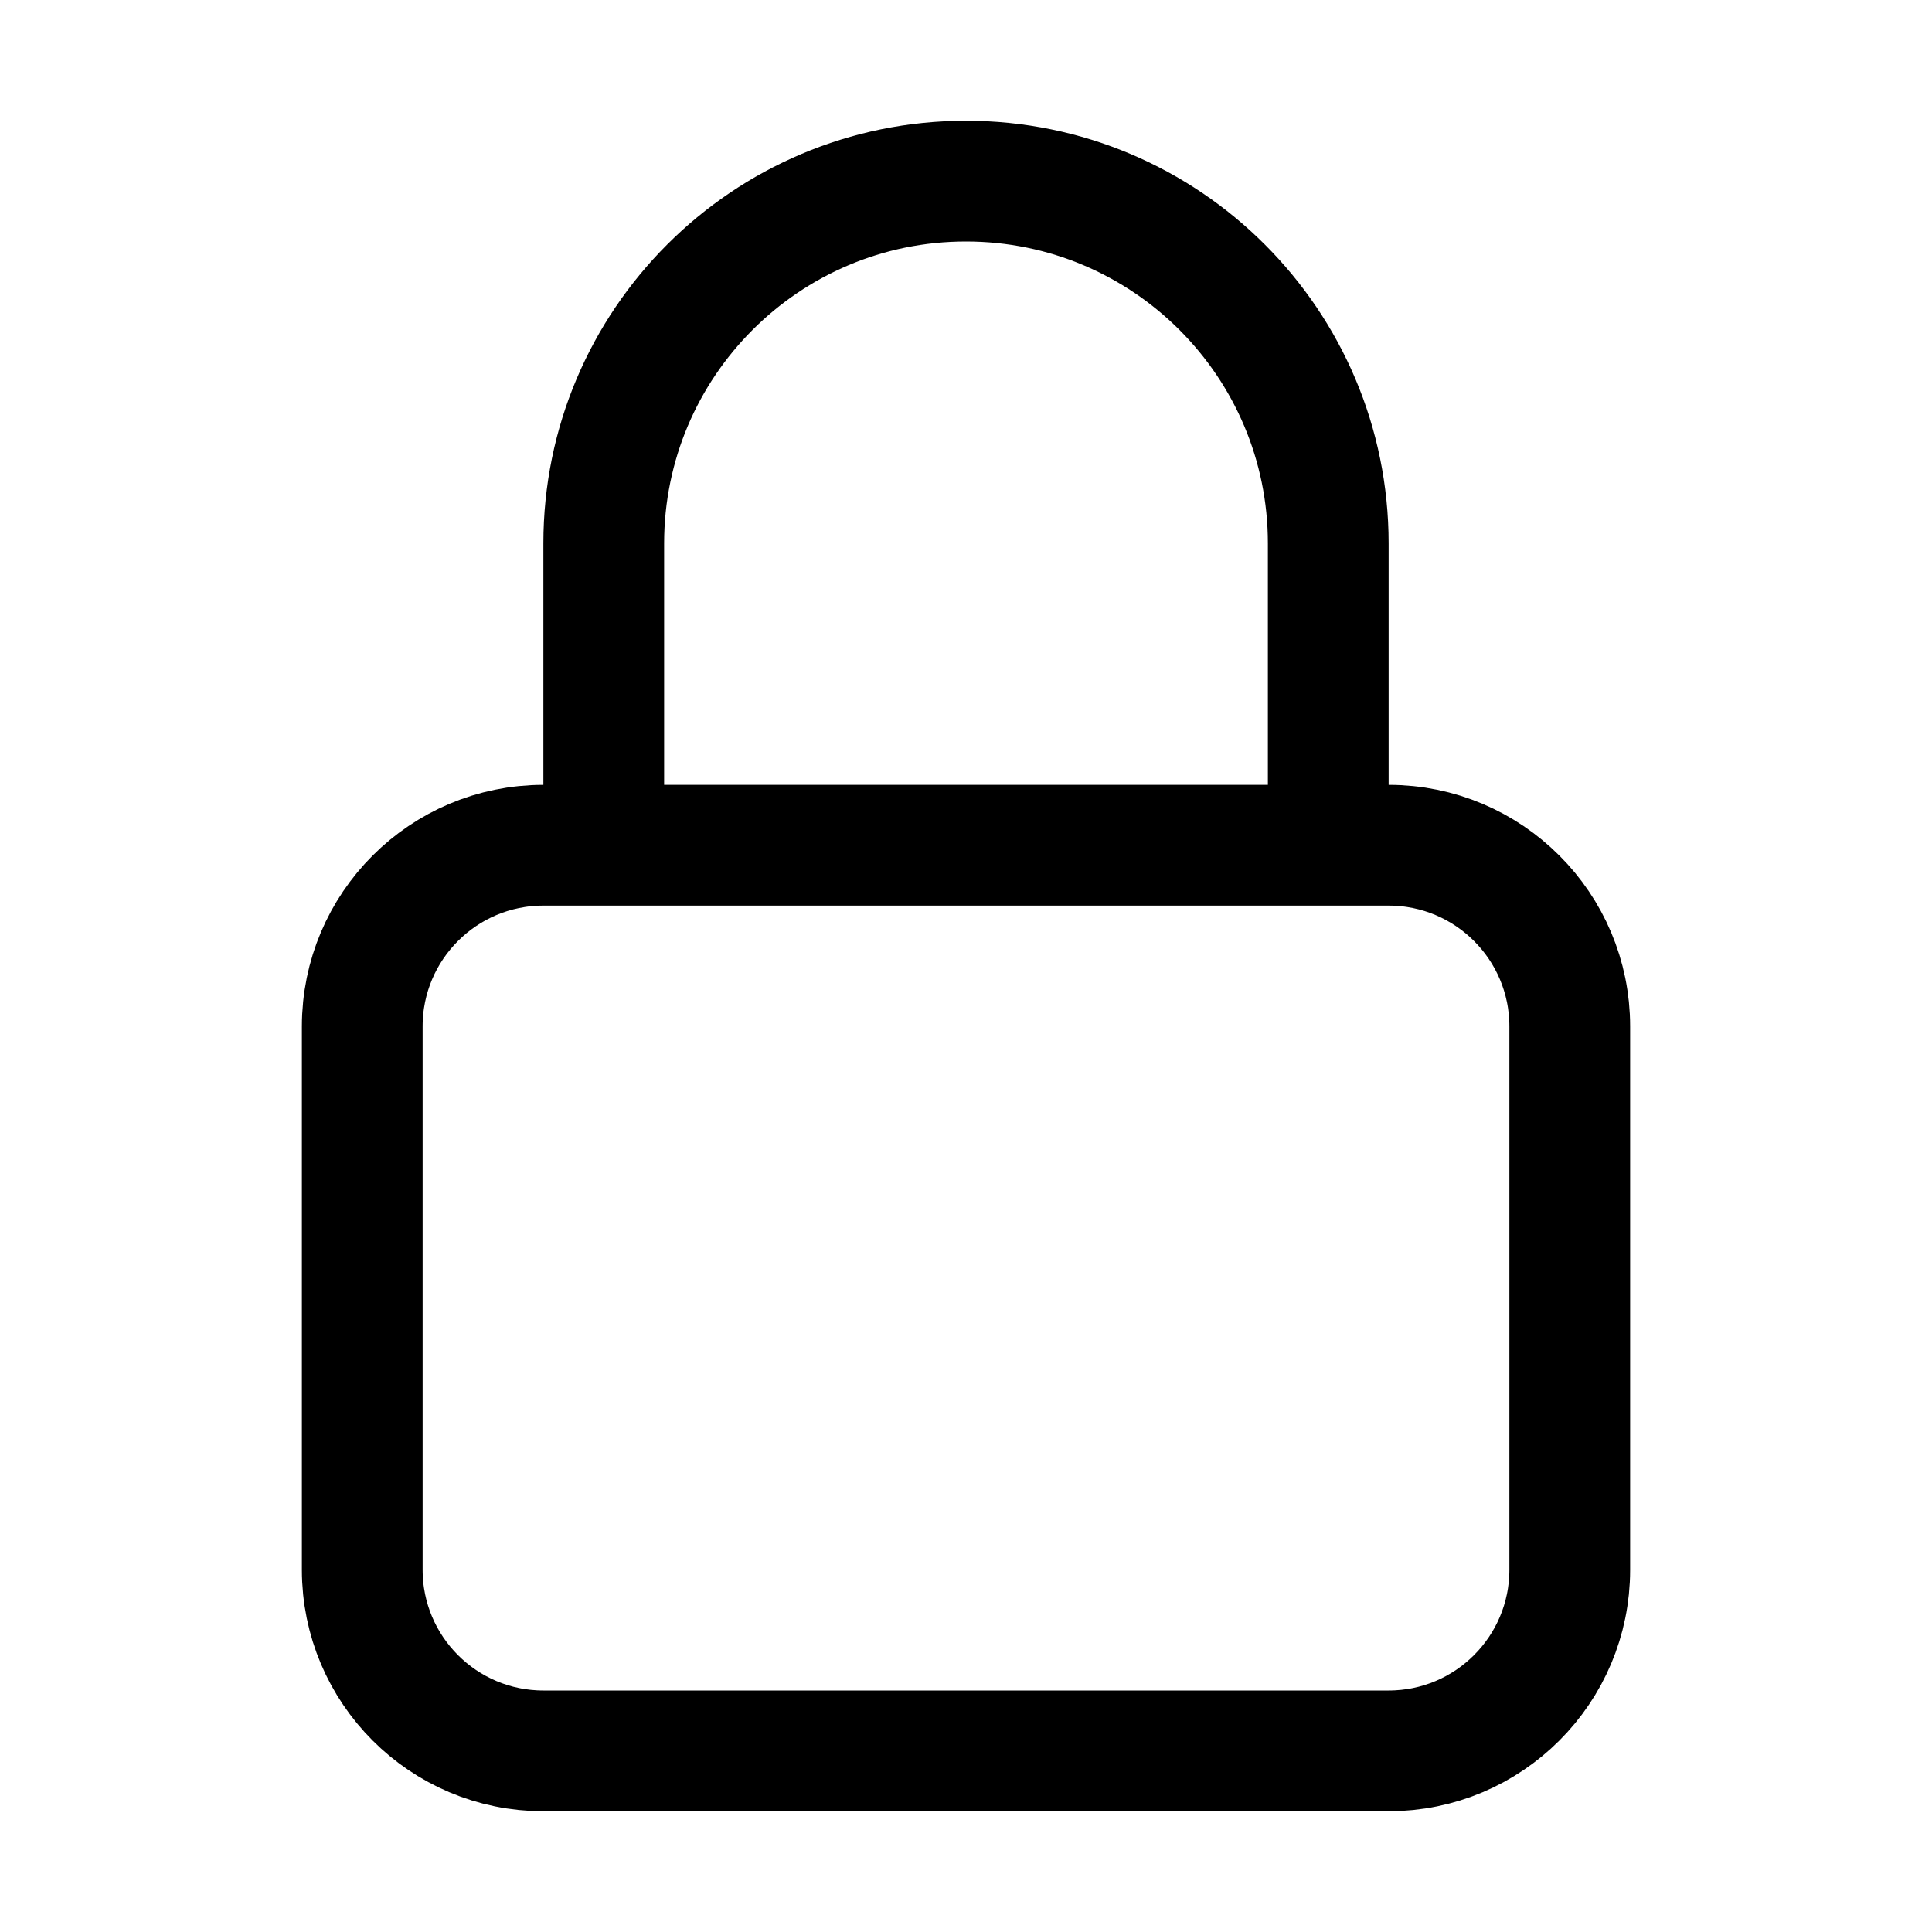
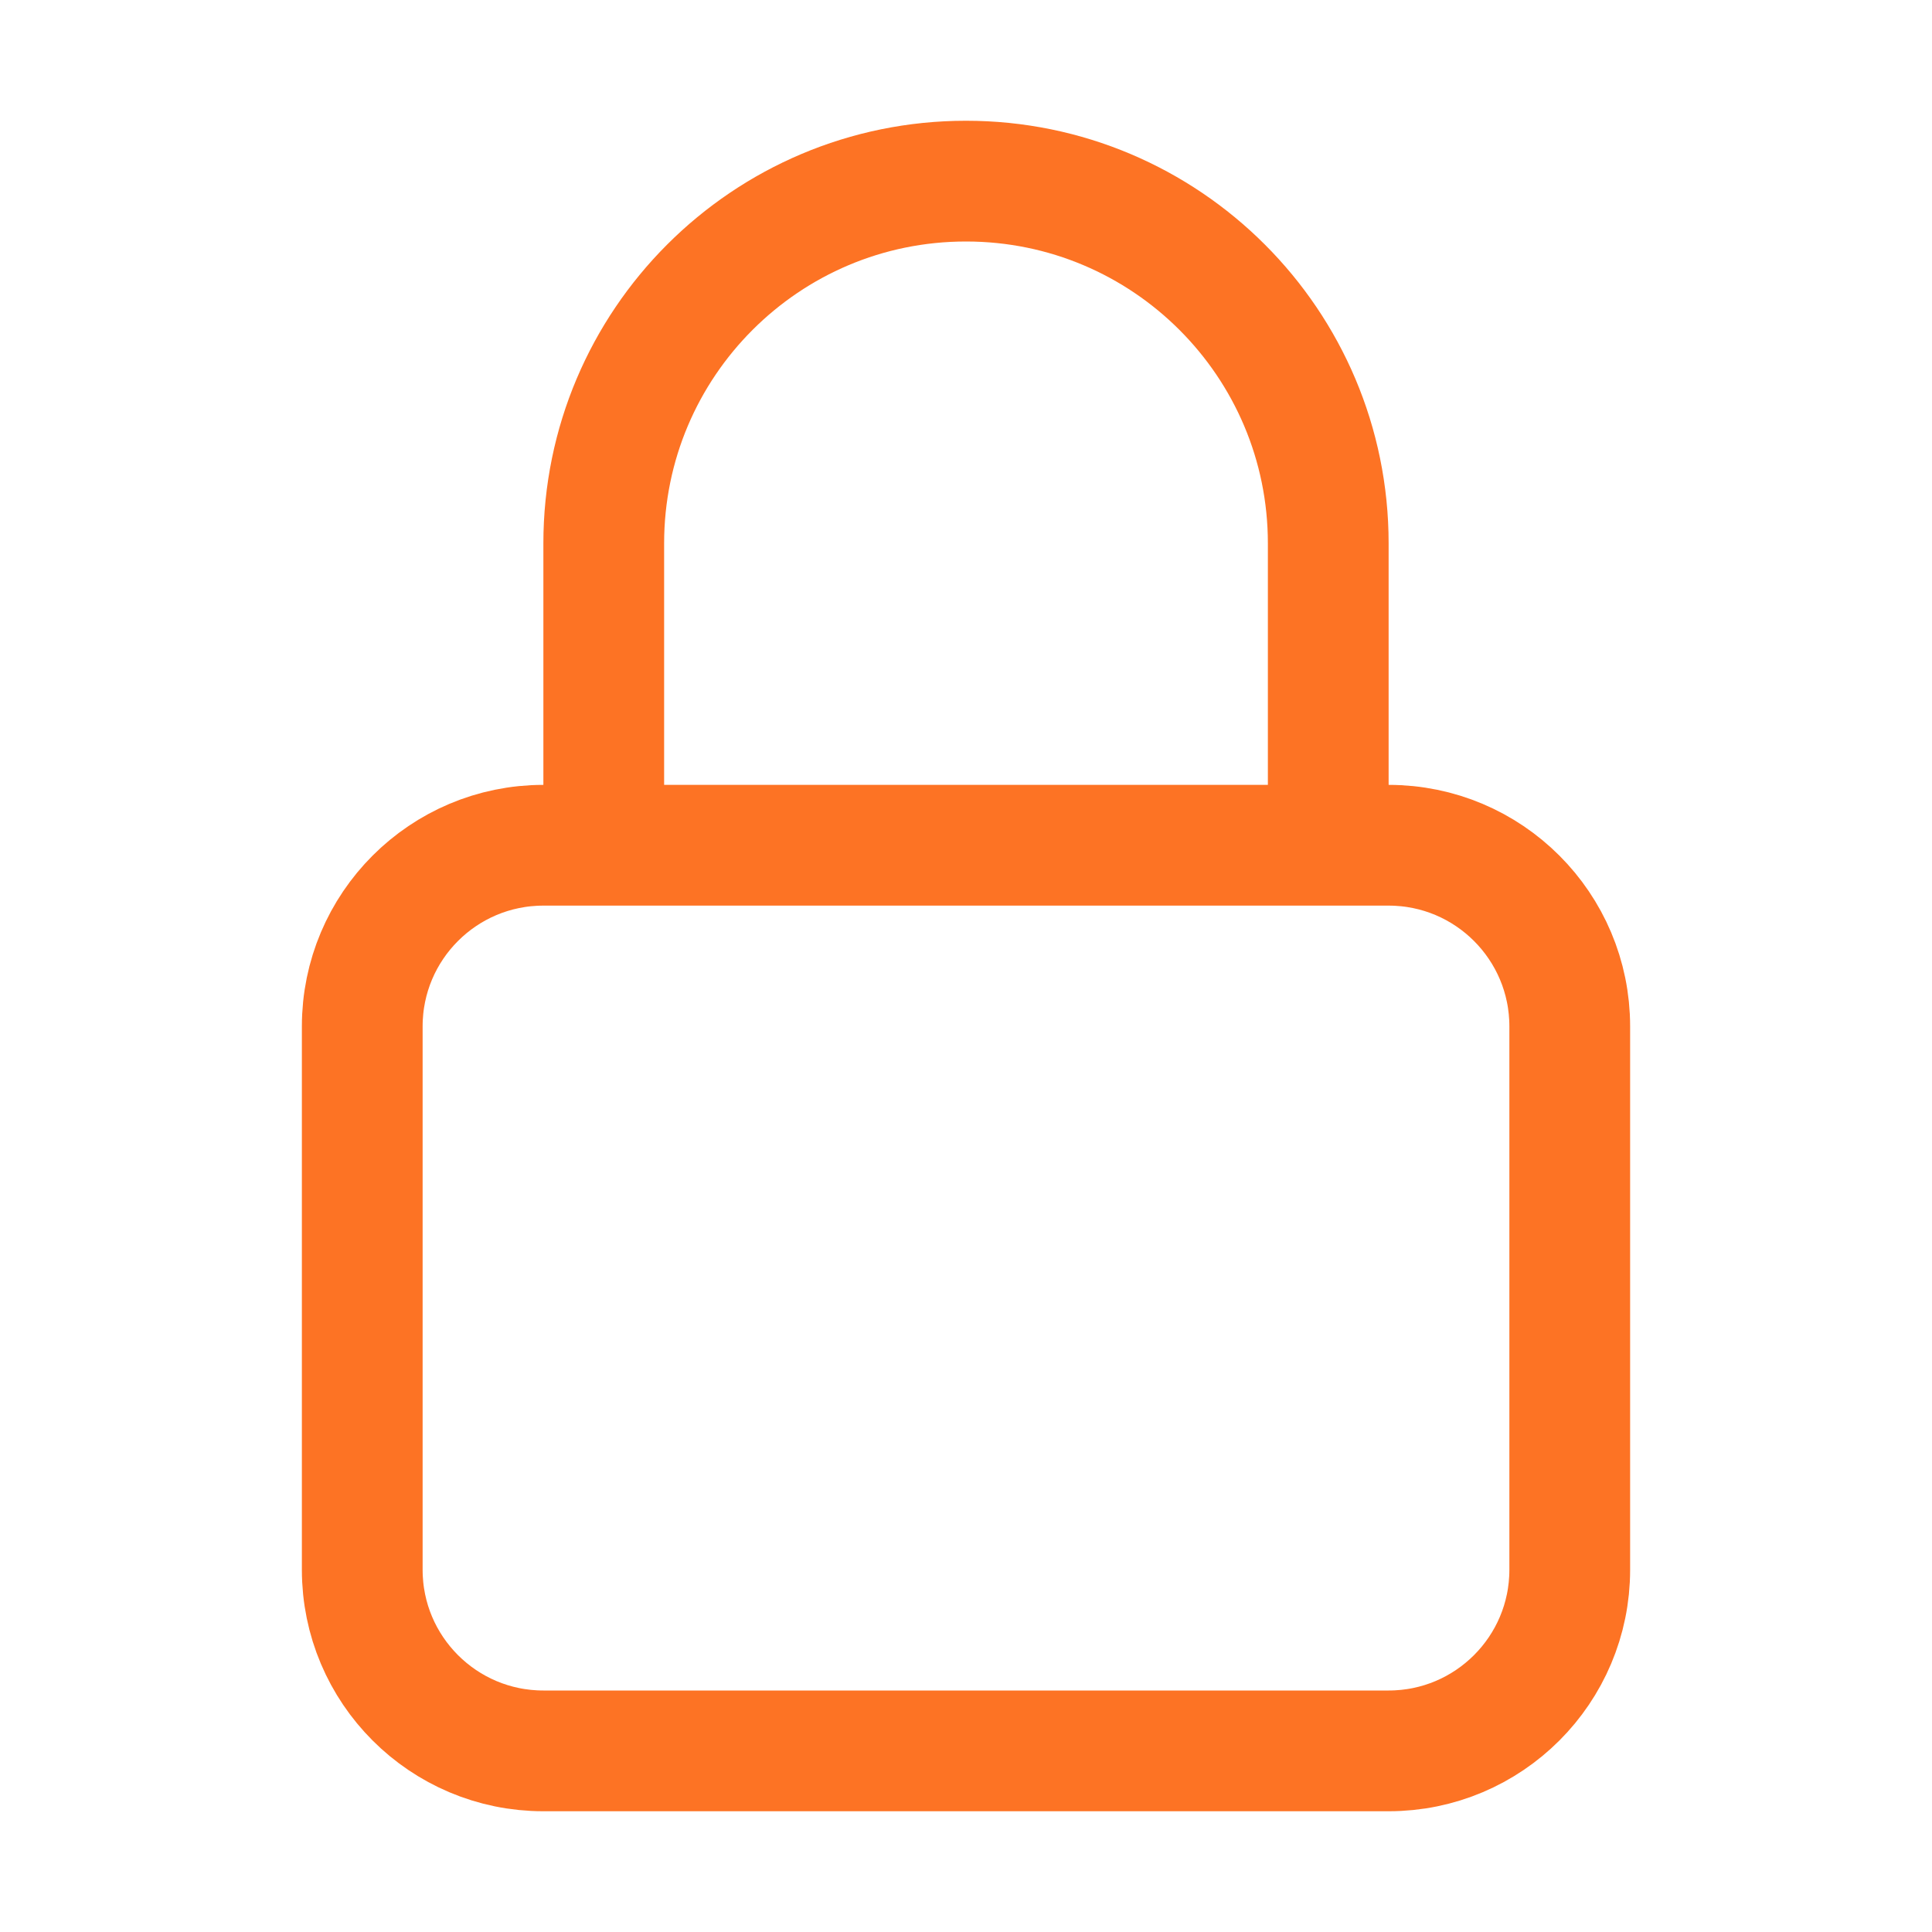
- <svg xmlns="http://www.w3.org/2000/svg" fill="none" viewBox="0 0 24 24" stroke-width="1.5" stroke="currentColor" class="w-6 h-6">
+ <svg xmlns="http://www.w3.org/2000/svg" fill="none" viewBox="0 0 24 24" stroke-width="1.5" stroke="#fd7324" class="w-6 h-6">
  <path stroke-linecap="round" stroke-linejoin="round" d="M16.5 10.5V6.75a4.5 4.5 0 10-9 0v3.75m-.75 11.25h10.5a2.25 2.25 0 002.25-2.25v-6.75a2.25 2.25 0 00-2.25-2.25H6.75a2.25 2.25 0 00-2.25 2.25v6.75a2.25 2.25 0 002.25 2.25z" />
</svg>
